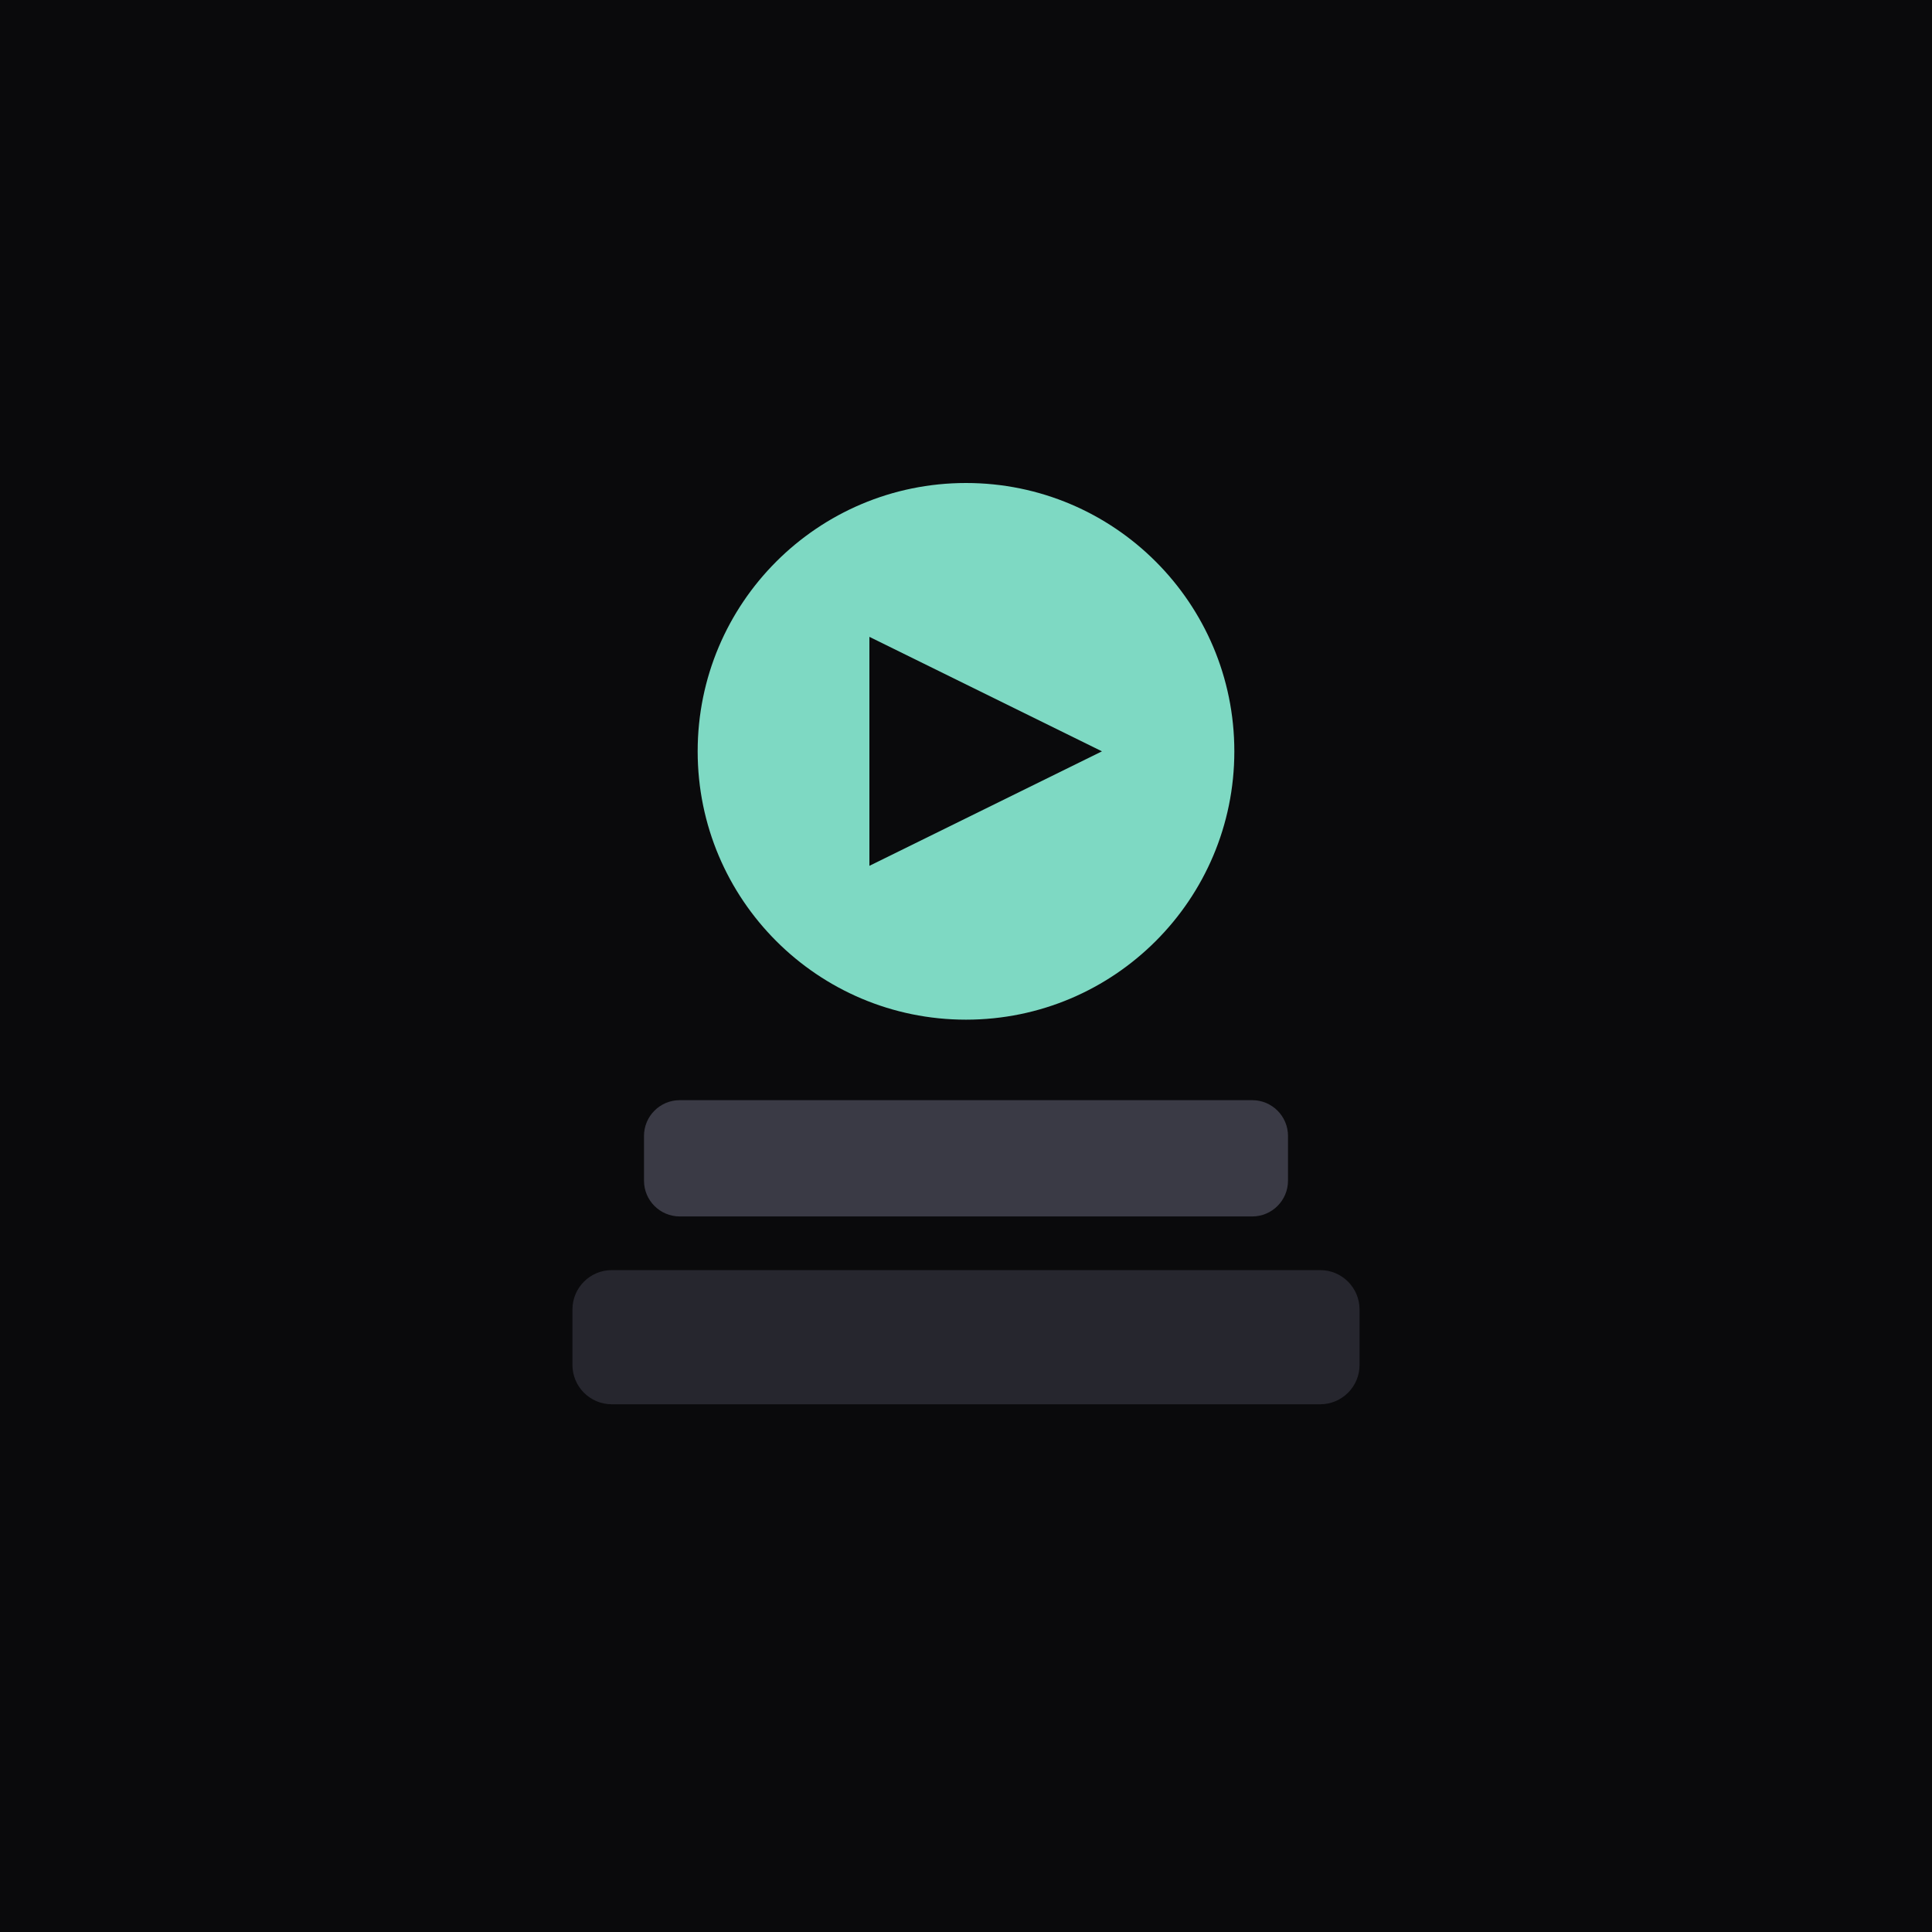
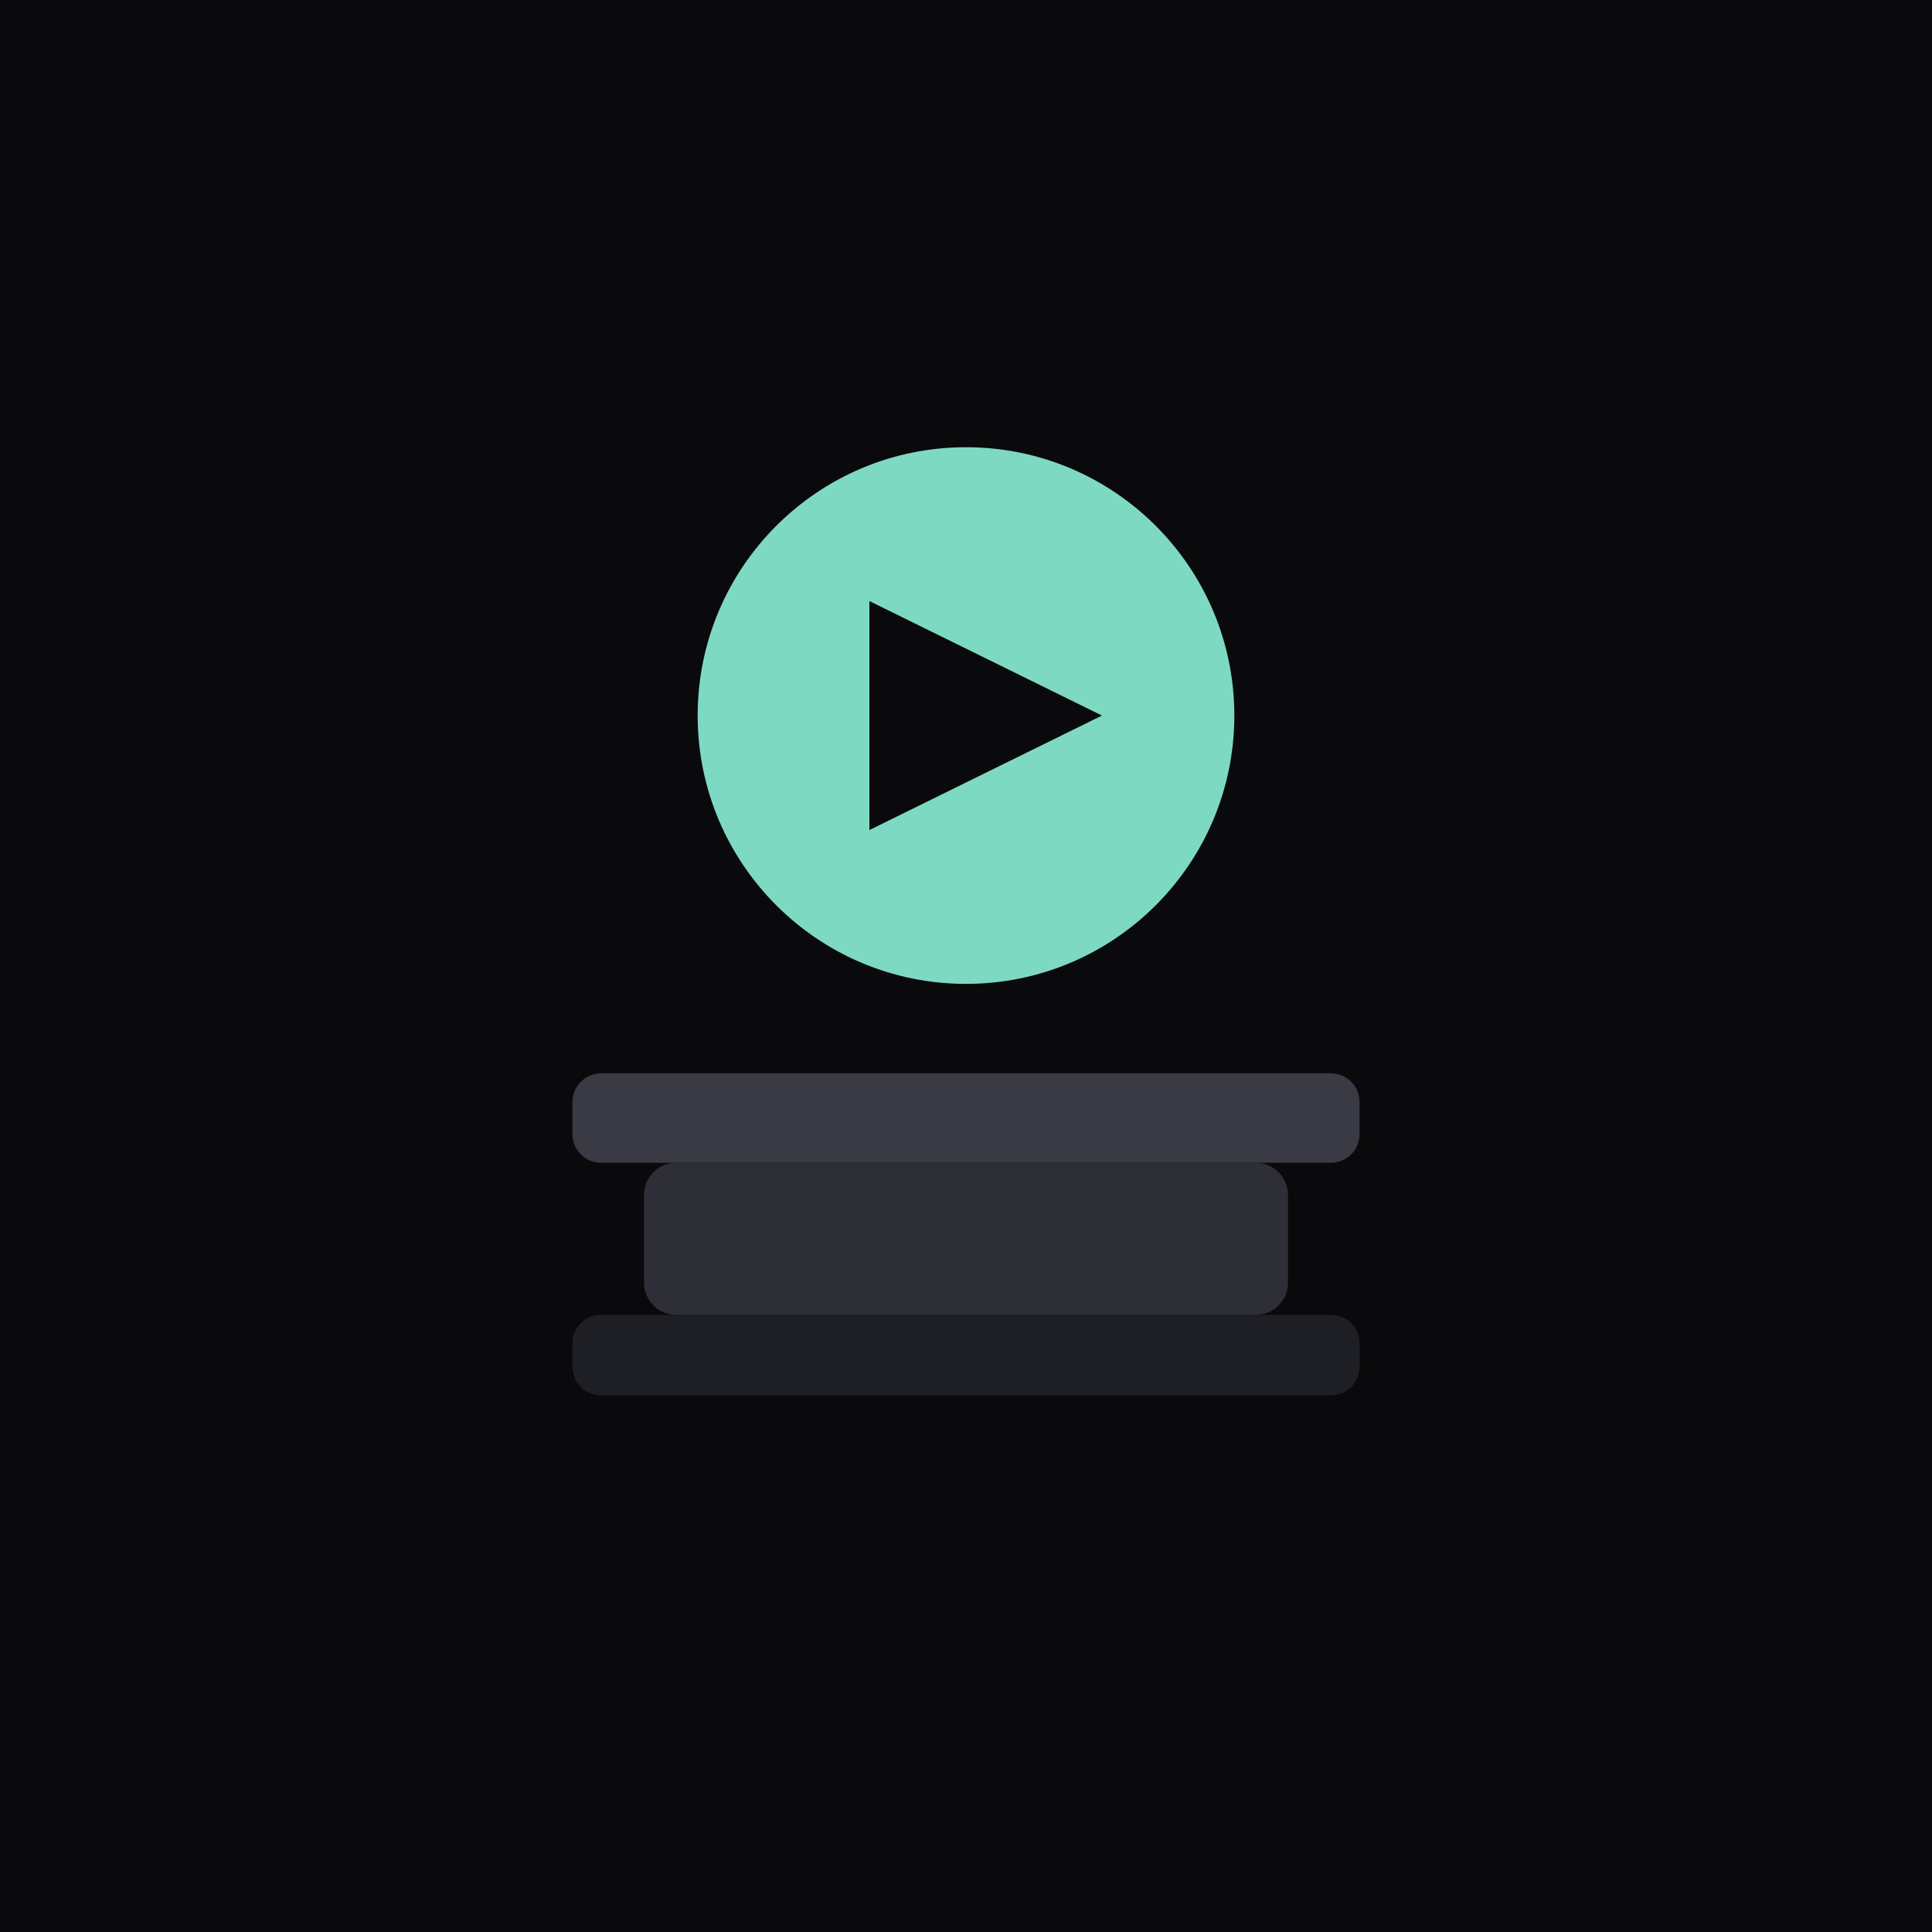
<svg xmlns="http://www.w3.org/2000/svg" viewBox="0 0 108 108">
  <rect width="108" height="108" fill="#0A0A0C" />
-   <rect x="36" y="61.5" width="36" height="6.5" rx="2" fill="#3A3A45" />
-   <rect x="32" y="71" width="44" height="7.5" rx="2.2" fill="#26262E" />
-   <circle cx="54" cy="42" r="15" fill="#7ED9C3" />
-   <path d="M48.6 35.6 L48.6 48.4 L61.6 42 Z" fill="#0A0A0C" />
+   <rect x="32" y="60" width="44" height="5" rx="1.6" fill="#3A3A45" />
+   <rect x="36" y="65" width="36" height="8.5" rx="1.8" fill="#2E2E37" />
+   <rect x="32" y="73.5" width="44" height="4.5" rx="1.6" fill="#1E1E25" />
+   <circle cx="54" cy="40" r="15" fill="#7ED9C3" />
+   <path d="M48.6 33.6 L48.6 46.4 L61.6 40 Z" fill="#0A0A0C" />
</svg>
